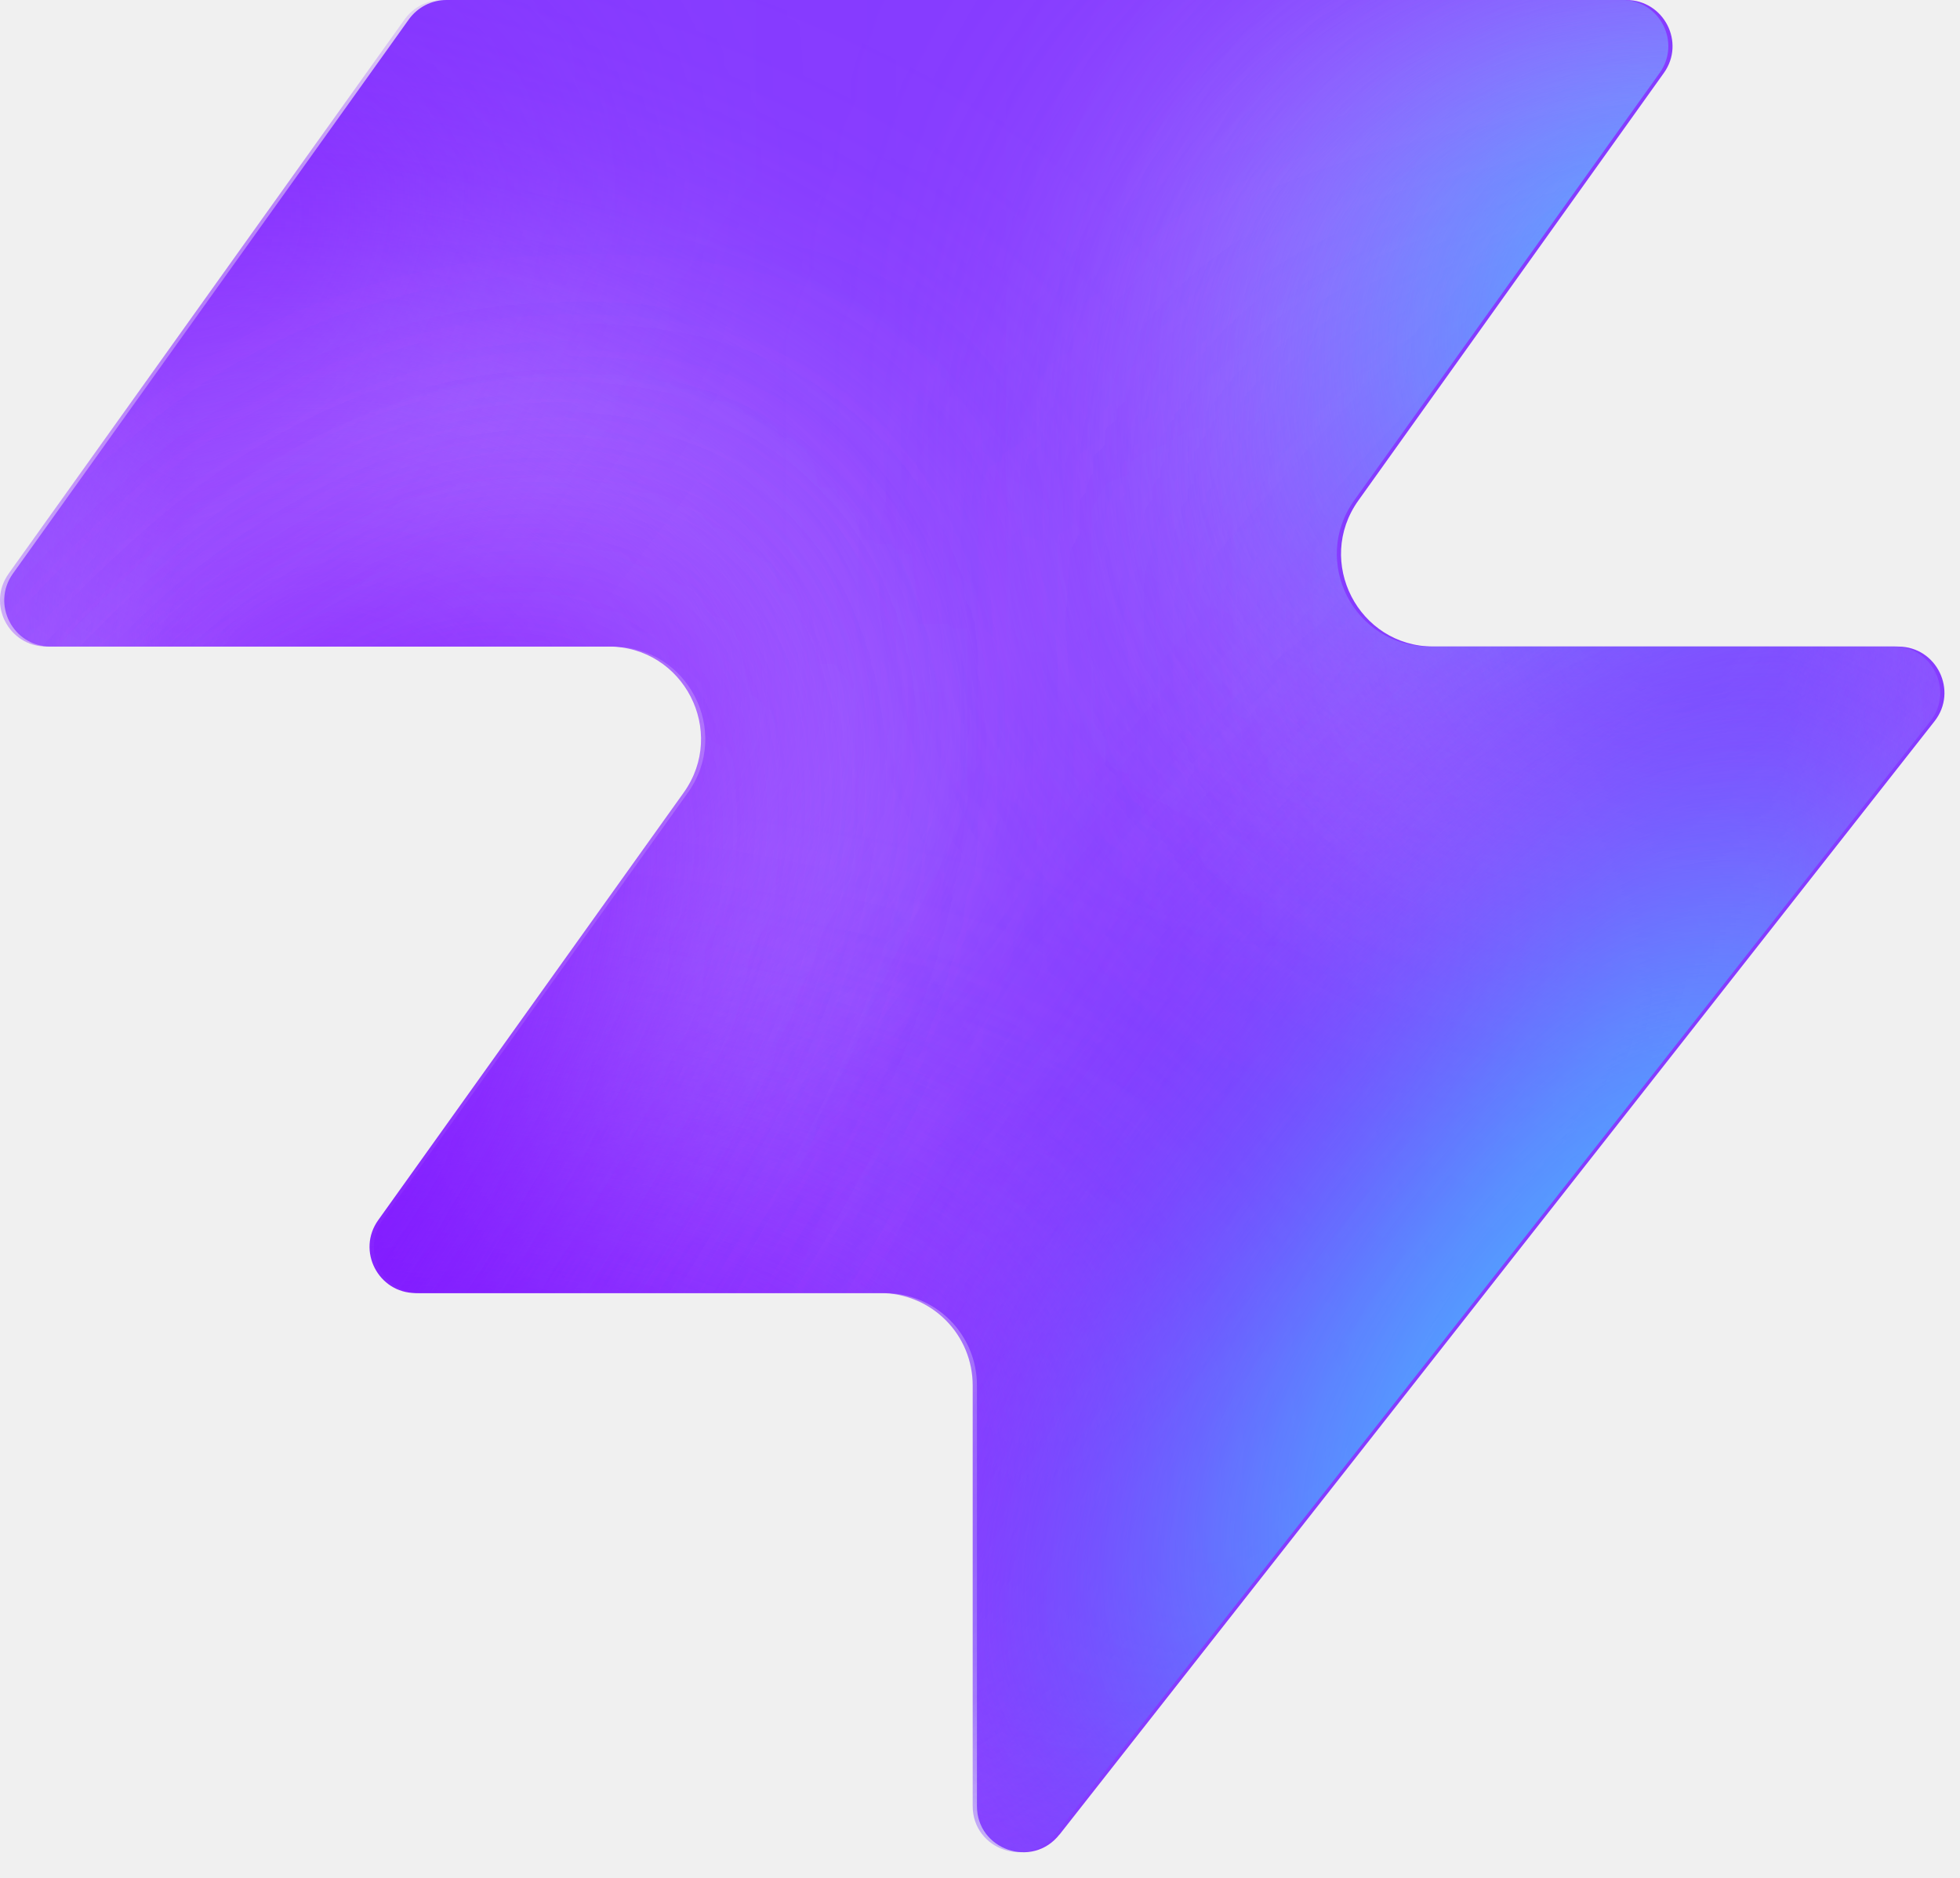
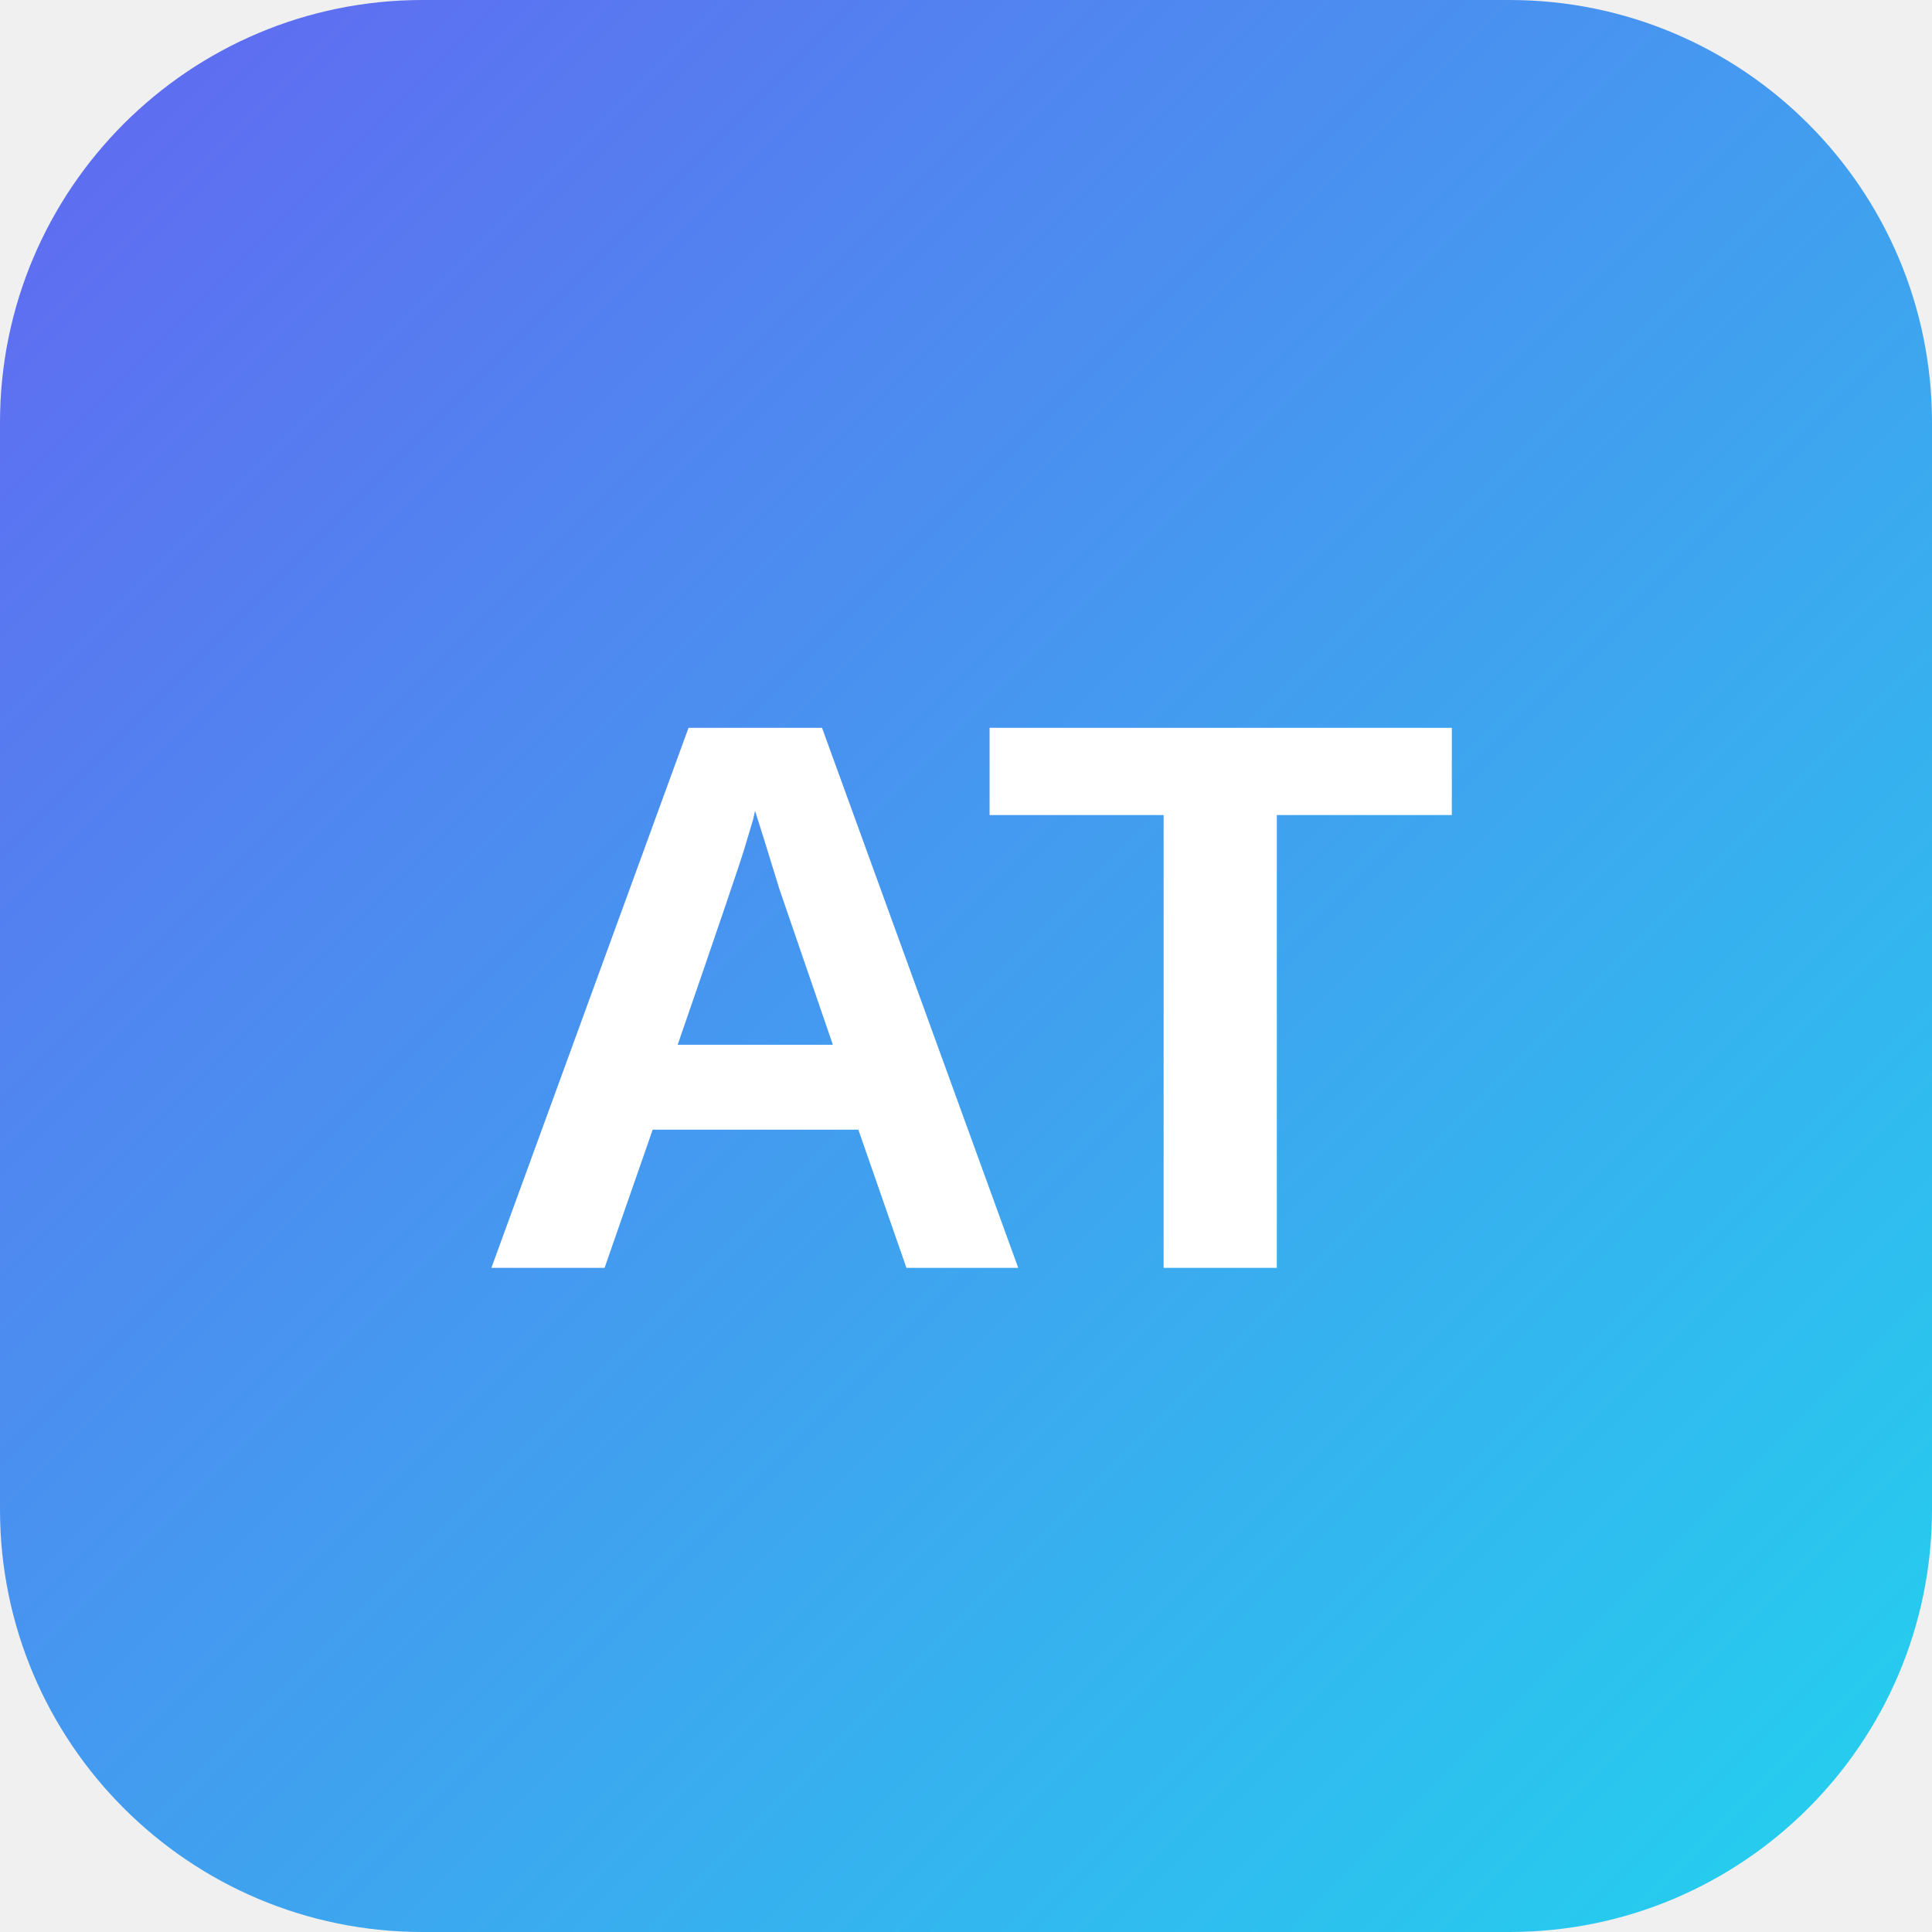
- <svg xmlns="http://www.w3.org/2000/svg" width="48" height="46" fill="none" viewBox="0 0 48 46">
-   <path fill="#863bff" d="M25.946 44.938c-.664.845-2.021.375-2.021-.698V33.937a2.26 2.26 0 0 0-2.262-2.262H10.287c-.92 0-1.456-1.04-.92-1.788l7.48-10.471c1.07-1.497 0-3.578-1.842-3.578H1.237c-.92 0-1.456-1.04-.92-1.788L10.013.474c.214-.297.556-.474.92-.474h28.894c.92 0 1.456 1.04.92 1.788l-7.48 10.471c-1.07 1.498 0 3.579 1.842 3.579h11.377c.943 0 1.473 1.088.89 1.83L25.947 44.94z" style="fill:#863bff;fill:color(display-p3 .525 .23 1);fill-opacity:1" />
-   <mask id="a" width="48" height="46" x="0" y="0" maskUnits="userSpaceOnUse" style="mask-type:alpha">
-     <path fill="#000" d="M25.842 44.938c-.664.844-2.021.375-2.021-.698V33.937a2.26 2.26 0 0 0-2.262-2.262H10.183c-.92 0-1.456-1.04-.92-1.788l7.48-10.471c1.07-1.498 0-3.579-1.842-3.579H1.133c-.92 0-1.456-1.04-.92-1.787L9.91.473c.214-.297.556-.474.92-.474h28.894c.92 0 1.456 1.04.92 1.788l-7.48 10.471c-1.07 1.498 0 3.578 1.842 3.578h11.377c.943 0 1.473 1.088.89 1.832L25.843 44.94z" style="fill:#000;fill-opacity:1" />
-   </mask>
-   <g mask="url(#a)">
-     <g filter="url(#b)">
-       <ellipse cx="5.508" cy="14.704" fill="#ede6ff" rx="5.508" ry="14.704" style="fill:#ede6ff;fill:color(display-p3 .927 .903 1);fill-opacity:1" transform="matrix(.00324 1 1 -.00324 -4.47 31.516)" />
-     </g>
-     <g filter="url(#c)">
-       <ellipse cx="10.399" cy="29.851" fill="#ede6ff" rx="10.399" ry="29.851" style="fill:#ede6ff;fill:color(display-p3 .927 .903 1);fill-opacity:1" transform="matrix(.00324 1 1 -.00324 -39.328 7.883)" />
-     </g>
-     <g filter="url(#d)">
-       <ellipse cx="5.508" cy="30.487" fill="#7e14ff" rx="5.508" ry="30.487" style="fill:#7e14ff;fill:color(display-p3 .492 .077 1);fill-opacity:1" transform="rotate(89.814 -25.913 -14.639)scale(1 -1)" />
-     </g>
-     <g filter="url(#e)">
-       <ellipse cx="5.508" cy="30.599" fill="#7e14ff" rx="5.508" ry="30.599" style="fill:#7e14ff;fill:color(display-p3 .492 .077 1);fill-opacity:1" transform="rotate(89.814 -32.644 -3.334)scale(1 -1)" />
-     </g>
-     <g filter="url(#f)">
-       <ellipse cx="5.508" cy="30.599" fill="#7e14ff" rx="5.508" ry="30.599" style="fill:#7e14ff;fill:color(display-p3 .492 .077 1);fill-opacity:1" transform="matrix(.00324 1 1 -.00324 -34.34 30.47)" />
-     </g>
-     <g filter="url(#g)">
-       <ellipse cx="14.072" cy="22.078" fill="#ede6ff" rx="14.072" ry="22.078" style="fill:#ede6ff;fill:color(display-p3 .927 .903 1);fill-opacity:1" transform="rotate(93.35 24.506 48.493)scale(-1 1)" />
-     </g>
-     <g filter="url(#h)">
-       <ellipse cx="3.47" cy="21.501" fill="#7e14ff" rx="3.47" ry="21.501" style="fill:#7e14ff;fill:color(display-p3 .492 .077 1);fill-opacity:1" transform="rotate(89.009 28.708 47.59)scale(-1 1)" />
-     </g>
-     <g filter="url(#i)">
-       <ellipse cx="3.47" cy="21.501" fill="#7e14ff" rx="3.47" ry="21.501" style="fill:#7e14ff;fill:color(display-p3 .492 .077 1);fill-opacity:1" transform="rotate(89.009 28.708 47.59)scale(-1 1)" />
-     </g>
-     <g filter="url(#j)">
-       <ellipse cx=".387" cy="8.972" fill="#7e14ff" rx="4.407" ry="29.108" style="fill:#7e14ff;fill:color(display-p3 .492 .077 1);fill-opacity:1" transform="rotate(39.51 .387 8.972)" />
-     </g>
-     <g filter="url(#k)">
-       <ellipse cx="47.523" cy="-6.092" fill="#7e14ff" rx="4.407" ry="29.108" style="fill:#7e14ff;fill:color(display-p3 .492 .077 1);fill-opacity:1" transform="rotate(37.892 47.523 -6.092)" />
-     </g>
-     <g filter="url(#l)">
-       <ellipse cx="41.412" cy="6.333" fill="#47bfff" rx="5.971" ry="9.665" style="fill:#47bfff;fill:color(display-p3 .28 .748 1);fill-opacity:1" transform="rotate(37.892 41.412 6.333)" />
-     </g>
-     <g filter="url(#m)">
-       <ellipse cx="-1.879" cy="38.332" fill="#7e14ff" rx="4.407" ry="29.108" style="fill:#7e14ff;fill:color(display-p3 .492 .077 1);fill-opacity:1" transform="rotate(37.892 -1.88 38.332)" />
-     </g>
-     <g filter="url(#n)">
-       <ellipse cx="-1.879" cy="38.332" fill="#7e14ff" rx="4.407" ry="29.108" style="fill:#7e14ff;fill:color(display-p3 .492 .077 1);fill-opacity:1" transform="rotate(37.892 -1.88 38.332)" />
-     </g>
-     <g filter="url(#o)">
-       <ellipse cx="35.651" cy="29.907" fill="#7e14ff" rx="4.407" ry="29.108" style="fill:#7e14ff;fill:color(display-p3 .492 .077 1);fill-opacity:1" transform="rotate(37.892 35.651 29.907)" />
-     </g>
-     <g filter="url(#p)">
-       <ellipse cx="38.418" cy="32.4" fill="#47bfff" rx="5.971" ry="15.297" style="fill:#47bfff;fill:color(display-p3 .28 .748 1);fill-opacity:1" transform="rotate(37.892 38.418 32.4)" />
-     </g>
-   </g>
+ <svg xmlns="http://www.w3.org/2000/svg" viewBox="0 0 64 64">
  <defs>
-     <filter id="b" width="60.045" height="41.654" x="-19.77" y="16.149" color-interpolation-filters="sRGB" filterUnits="userSpaceOnUse">
-       <feFlood flood-opacity="0" result="BackgroundImageFix" />
-       <feBlend in="SourceGraphic" in2="BackgroundImageFix" result="shape" />
-       <feGaussianBlur result="effect1_foregroundBlur_2002_17158" stdDeviation="7.659" />
-     </filter>
-     <filter id="c" width="90.34" height="51.437" x="-54.613" y="-7.533" color-interpolation-filters="sRGB" filterUnits="userSpaceOnUse">
-       <feFlood flood-opacity="0" result="BackgroundImageFix" />
-       <feBlend in="SourceGraphic" in2="BackgroundImageFix" result="shape" />
-       <feGaussianBlur result="effect1_foregroundBlur_2002_17158" stdDeviation="7.659" />
-     </filter>
-     <filter id="d" width="79.355" height="29.4" x="-49.64" y="2.03" color-interpolation-filters="sRGB" filterUnits="userSpaceOnUse">
-       <feFlood flood-opacity="0" result="BackgroundImageFix" />
-       <feBlend in="SourceGraphic" in2="BackgroundImageFix" result="shape" />
-       <feGaussianBlur result="effect1_foregroundBlur_2002_17158" stdDeviation="4.596" />
-     </filter>
-     <filter id="e" width="79.579" height="29.4" x="-45.045" y="20.029" color-interpolation-filters="sRGB" filterUnits="userSpaceOnUse">
-       <feFlood flood-opacity="0" result="BackgroundImageFix" />
-       <feBlend in="SourceGraphic" in2="BackgroundImageFix" result="shape" />
-       <feGaussianBlur result="effect1_foregroundBlur_2002_17158" stdDeviation="4.596" />
-     </filter>
-     <filter id="f" width="79.579" height="29.4" x="-43.513" y="21.178" color-interpolation-filters="sRGB" filterUnits="userSpaceOnUse">
-       <feFlood flood-opacity="0" result="BackgroundImageFix" />
-       <feBlend in="SourceGraphic" in2="BackgroundImageFix" result="shape" />
-       <feGaussianBlur result="effect1_foregroundBlur_2002_17158" stdDeviation="4.596" />
-     </filter>
-     <filter id="g" width="74.749" height="58.852" x="15.756" y="-17.901" color-interpolation-filters="sRGB" filterUnits="userSpaceOnUse">
-       <feFlood flood-opacity="0" result="BackgroundImageFix" />
-       <feBlend in="SourceGraphic" in2="BackgroundImageFix" result="shape" />
-       <feGaussianBlur result="effect1_foregroundBlur_2002_17158" stdDeviation="7.659" />
-     </filter>
-     <filter id="h" width="61.377" height="25.362" x="23.548" y="2.284" color-interpolation-filters="sRGB" filterUnits="userSpaceOnUse">
-       <feFlood flood-opacity="0" result="BackgroundImageFix" />
-       <feBlend in="SourceGraphic" in2="BackgroundImageFix" result="shape" />
-       <feGaussianBlur result="effect1_foregroundBlur_2002_17158" stdDeviation="4.596" />
-     </filter>
-     <filter id="i" width="61.377" height="25.362" x="23.548" y="2.284" color-interpolation-filters="sRGB" filterUnits="userSpaceOnUse">
-       <feFlood flood-opacity="0" result="BackgroundImageFix" />
-       <feBlend in="SourceGraphic" in2="BackgroundImageFix" result="shape" />
-       <feGaussianBlur result="effect1_foregroundBlur_2002_17158" stdDeviation="4.596" />
-     </filter>
-     <filter id="j" width="56.045" height="63.649" x="-27.636" y="-22.853" color-interpolation-filters="sRGB" filterUnits="userSpaceOnUse">
-       <feFlood flood-opacity="0" result="BackgroundImageFix" />
-       <feBlend in="SourceGraphic" in2="BackgroundImageFix" result="shape" />
-       <feGaussianBlur result="effect1_foregroundBlur_2002_17158" stdDeviation="4.596" />
-     </filter>
-     <filter id="k" width="54.814" height="64.646" x="20.116" y="-38.415" color-interpolation-filters="sRGB" filterUnits="userSpaceOnUse">
-       <feFlood flood-opacity="0" result="BackgroundImageFix" />
-       <feBlend in="SourceGraphic" in2="BackgroundImageFix" result="shape" />
-       <feGaussianBlur result="effect1_foregroundBlur_2002_17158" stdDeviation="4.596" />
-     </filter>
-     <filter id="l" width="33.541" height="35.313" x="24.641" y="-11.323" color-interpolation-filters="sRGB" filterUnits="userSpaceOnUse">
-       <feFlood flood-opacity="0" result="BackgroundImageFix" />
-       <feBlend in="SourceGraphic" in2="BackgroundImageFix" result="shape" />
-       <feGaussianBlur result="effect1_foregroundBlur_2002_17158" stdDeviation="4.596" />
-     </filter>
-     <filter id="m" width="54.814" height="64.646" x="-29.286" y="6.009" color-interpolation-filters="sRGB" filterUnits="userSpaceOnUse">
-       <feFlood flood-opacity="0" result="BackgroundImageFix" />
-       <feBlend in="SourceGraphic" in2="BackgroundImageFix" result="shape" />
-       <feGaussianBlur result="effect1_foregroundBlur_2002_17158" stdDeviation="4.596" />
-     </filter>
-     <filter id="n" width="54.814" height="64.646" x="-29.286" y="6.009" color-interpolation-filters="sRGB" filterUnits="userSpaceOnUse">
-       <feFlood flood-opacity="0" result="BackgroundImageFix" />
-       <feBlend in="SourceGraphic" in2="BackgroundImageFix" result="shape" />
-       <feGaussianBlur result="effect1_foregroundBlur_2002_17158" stdDeviation="4.596" />
-     </filter>
-     <filter id="o" width="54.814" height="64.646" x="8.244" y="-2.416" color-interpolation-filters="sRGB" filterUnits="userSpaceOnUse">
-       <feFlood flood-opacity="0" result="BackgroundImageFix" />
-       <feBlend in="SourceGraphic" in2="BackgroundImageFix" result="shape" />
-       <feGaussianBlur result="effect1_foregroundBlur_2002_17158" stdDeviation="4.596" />
-     </filter>
-     <filter id="p" width="39.409" height="43.623" x="18.713" y="10.588" color-interpolation-filters="sRGB" filterUnits="userSpaceOnUse">
-       <feFlood flood-opacity="0" result="BackgroundImageFix" />
-       <feBlend in="SourceGraphic" in2="BackgroundImageFix" result="shape" />
-       <feGaussianBlur result="effect1_foregroundBlur_2002_17158" stdDeviation="4.596" />
-     </filter>
+     <linearGradient id="g" x1="0" y1="0" x2="1" y2="1">
+       <stop offset="0" stop-color="#6366f1" />
+       <stop offset="1" stop-color="#22d3ee" />
+     </linearGradient>
  </defs>
+   <rect width="64" height="64" rx="14" fill="url(#g)" />
+   <text x="32" y="42" font-family="Arial, sans-serif" font-size="26" font-weight="bold" fill="#fff" text-anchor="middle">AT</text>
</svg>
